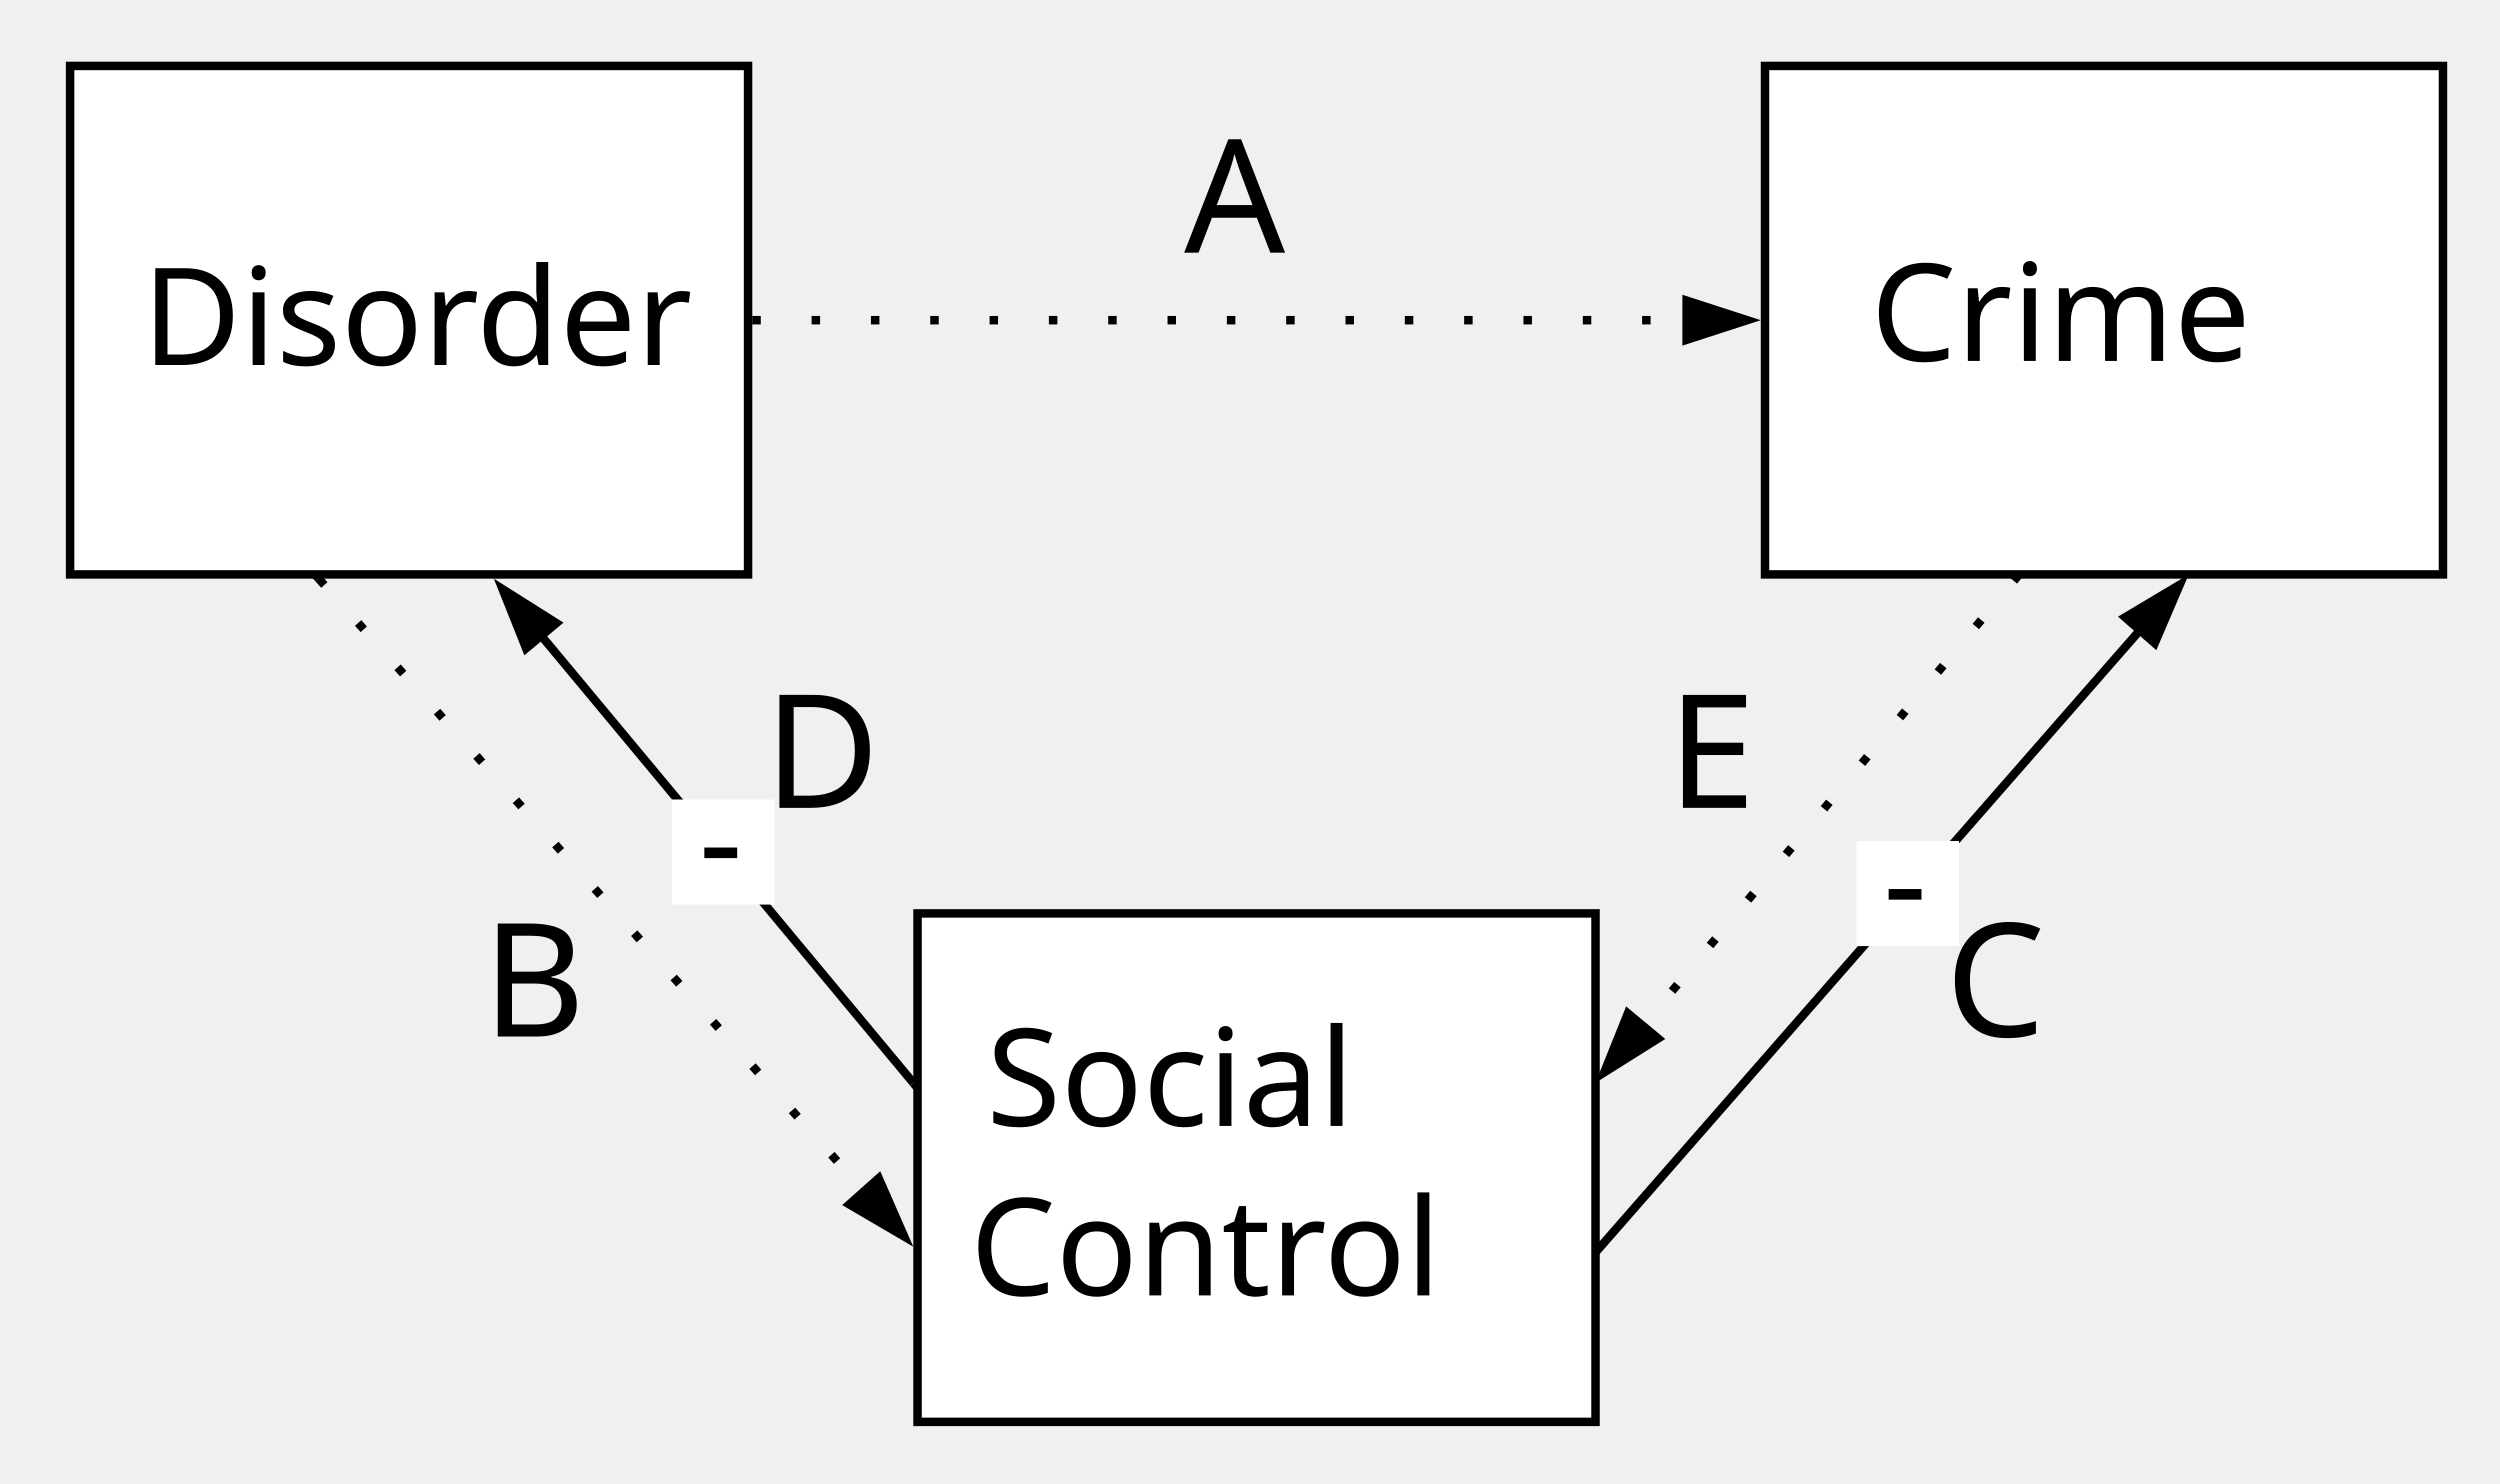
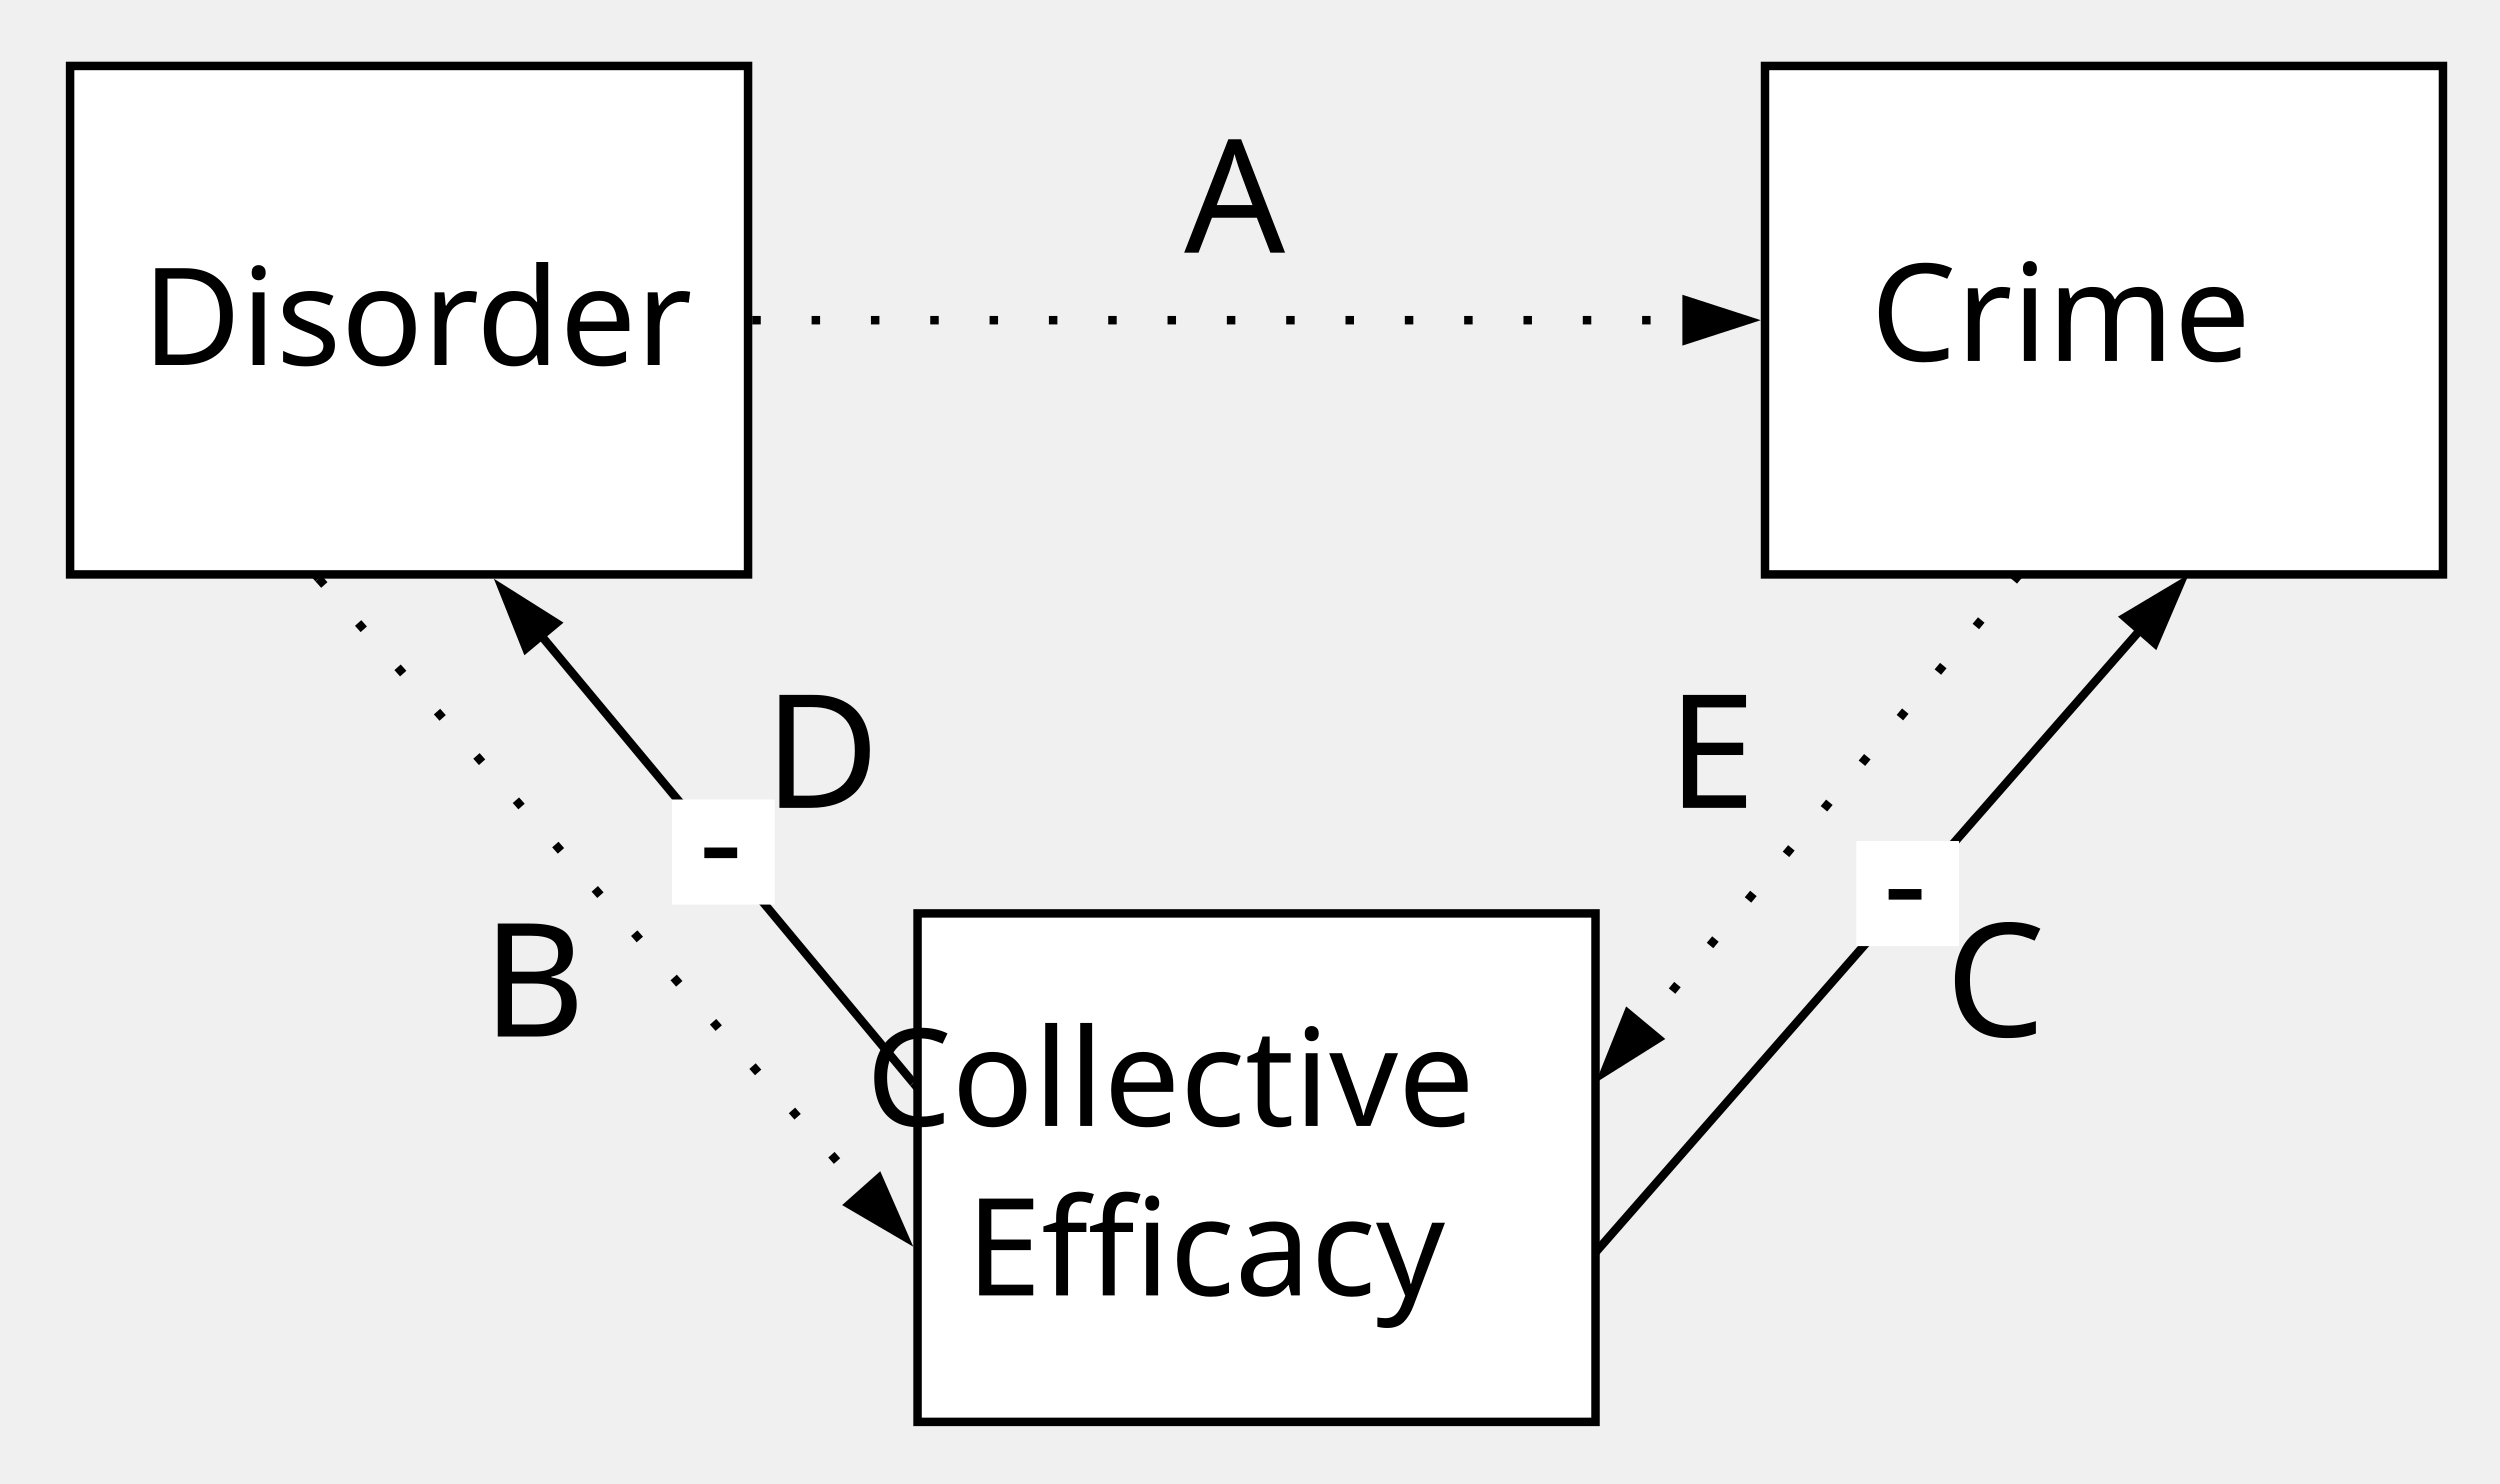
<svg xmlns="http://www.w3.org/2000/svg" width="590" height="350" version="1.1" id="svg5560">
  <defs id="defs5564" />
  <path style="fill:#ffffff;stroke:#000000;stroke-width:2" d="M 16.541,15.564 H 176.541 V 135.564 H 16.541 Z" id="path230" />
  <path style="fill:#ffffff;stroke:#000000;stroke-width:2" d="m 416.541,15.564 h 160 V 135.564 h -160 z" id="path234" />
  <path style="fill:#ffffff;stroke:#000000;stroke-width:2" d="m 216.541,215.564 h 160 v 120 h -160 z" id="path244" />
  <path style="fill:none;stroke:#000000;stroke-width:2;stroke-miterlimit:4;stroke-dasharray:2,12;stroke-dashoffset:0" d="m 177.541,75.564 h 219.76" id="path250" />
  <path d="m 177.541,76.564 h -1 v -2 h 1 z m 234.76,-1 -14.26,4.64 v -9.28 z" id="path252" />
  <path d="m 415.541,75.564 -18.5,6 v -12 z m -16.5,3.26 10.03,-3.26 -10.03,-3.26 z" id="path254" />
  <path style="fill:none;stroke:#000000;stroke-width:2" d="m 376.541,295.564 128,-146.28" id="path256" />
  <path style="stroke:#000000;stroke-width:2" d="m 514.411,138.004 -5.9,13.78 -6.98,-6.1 z" id="path258" />
  <path style="fill:none;stroke:#000000;stroke-width:2;stroke-miterlimit:4;stroke-dasharray:2,12;stroke-dashoffset:0" d="m 75.211,136.564 128.2,144.04" id="path260" />
  <path d="m 75.941,135.904 -1.48,1.32 -1.48,-1.66 h 2.68 z m 137.45,155.91 -12.95,-7.57 6.93,-6.17 z" id="path262" />
  <path d="m 215.541,294.234 -16.8,-9.83 9,-8 z m -13.4,-10.16 9.1,5.33 -4.24,-9.66 z" id="path264" />
  <path style="fill:none;stroke:#000000;stroke-width:2" d="m 215.541,255.564 -87.34,-104.98" id="path266" />
  <path d="m 216.541,255.204 v 3.13 l -1.77,-2.13 1.54,-1.28 z m -85.24,-108.14 -7.13,5.92 -5.56,-13.93 z" id="path268" />
  <path d="m 132.991,146.944 -9.24,7.7 -7.21,-18.08 z m -8.4,4.4 5,-4.18 -8.9,-5.62 z" id="path270" />
  <path style="fill:#ffffff;fill-opacity:0;stroke:#000000;stroke-width:2;stroke-opacity:0" d="m 176.541,15.564 h 240 v 60 h -240 z" id="path272" />
  <path style="fill:#ffffff;fill-opacity:0;stroke:#000000;stroke-width:2;stroke-opacity:0" d="m 456.541,205.564 h 40 v 60 h -40 z" id="path276" />
  <path style="fill:#ffffff;fill-opacity:0;stroke:#000000;stroke-width:2;stroke-opacity:0" d="m 156.541,145.564 h 40 v 60 h -40 z" id="path280" />
  <path style="fill:#ffffff;fill-opacity:0;stroke:#000000;stroke-width:2;stroke-opacity:0" d="m 96.541,205.564 h 40 v 60 H 96.541 Z" id="path284" />
  <path style="fill:none;stroke:#000000;stroke-width:2;stroke-miterlimit:4;stroke-dasharray:2,12;stroke-dashoffset:0" d="m 476.541,135.564 -88.33,106" id="path288" />
  <path style="stroke:#000000;stroke-width:2" d="m 378.611,253.064 5.57,-13.9 7.13,5.92 z" id="path290" />
  <path style="fill:#ffffff;fill-opacity:0;stroke:#000000;stroke-width:2;stroke-opacity:0" d="m 376.541,145.564 h 40 v 60 h -40 z" id="path292" />
  <text xml:space="preserve" style="font-style:normal;font-variant:normal;font-weight:normal;font-stretch:normal;font-size:32px;line-height:1.25;font-family:Quattrocento;-inkscape-font-specification:'Quattrocento, Normal';font-variant-ligatures:normal;font-variant-caps:normal;font-variant-numeric:normal;font-feature-settings:normal;text-align:start;letter-spacing:0px;word-spacing:0px;writing-mode:lr-tb;text-anchor:start;fill:#000000;fill-opacity:1;stroke:none" x="33.541" y="86.144" id="text4126">
    <tspan id="tspan4124" x="33.541" y="86.144">Disorder</tspan>
  </text>
  <text xml:space="preserve" style="font-style:normal;font-variant:normal;font-weight:normal;font-stretch:normal;font-size:32px;line-height:1.25;font-family:Quattrocento;-inkscape-font-specification:'Quattrocento, Normal';font-variant-ligatures:normal;font-variant-caps:normal;font-variant-numeric:normal;font-feature-settings:normal;text-align:start;letter-spacing:0px;word-spacing:0px;writing-mode:lr-tb;text-anchor:start;fill:#000000;fill-opacity:1;stroke:none" x="296.979" y="265.721" id="text4126-2-1">
-     <tspan x="296.979" y="265.721" id="tspan4150-1" style="font-style:normal;font-variant:normal;font-weight:normal;font-stretch:normal;font-size:32px;font-family:Quattrocento;-inkscape-font-specification:'Quattrocento, Normal';font-variant-ligatures:normal;font-variant-caps:normal;font-variant-numeric:normal;font-feature-settings:normal;text-align:center;writing-mode:lr-tb;text-anchor:middle">Social</tspan>
-     <tspan x="296.979" y="305.721" style="font-style:normal;font-variant:normal;font-weight:normal;font-stretch:normal;font-size:32px;font-family:Quattrocento;-inkscape-font-specification:'Quattrocento, Normal';font-variant-ligatures:normal;font-variant-caps:normal;font-variant-numeric:normal;font-feature-settings:normal;text-align:center;writing-mode:lr-tb;text-anchor:middle" id="tspan4175">Control</tspan>
+     <tspan x="296.979" y="265.721" style="font-style:normal;font-variant:normal;font-weight:normal;font-stretch:normal;font-size:32px;font-family:Quattrocento;-inkscape-font-specification:'Quattrocento, Normal';font-variant-ligatures:normal;font-variant-caps:normal;font-variant-numeric:normal;font-feature-settings:normal;text-align:center;writing-mode:lr-tb;text-anchor:middle" id="tspan4175">Collective</tspan>
+     <tspan x="296.979" y="305.721" style="font-style:normal;font-variant:normal;font-weight:normal;font-stretch:normal;font-size:32px;font-family:Quattrocento;-inkscape-font-specification:'Quattrocento, Normal';font-variant-ligatures:normal;font-variant-caps:normal;font-variant-numeric:normal;font-feature-settings:normal;text-align:center;writing-mode:lr-tb;text-anchor:middle" id="tspan2689">Efficacy</tspan>
  </text>
  <text xml:space="preserve" style="font-style:normal;font-weight:normal;font-size:40px;line-height:1.25;font-family:sans-serif;letter-spacing:0px;word-spacing:0px;fill:#000000;fill-opacity:1;stroke:none" x="279.465" y="59.628" id="text4179">
    <tspan id="tspan4177" x="279.465" y="59.628" style="font-style:normal;font-variant:normal;font-weight:normal;font-stretch:normal;font-size:37.333px;font-family:Quattrocento;-inkscape-font-specification:'Quattrocento, Normal';font-variant-ligatures:normal;font-variant-caps:normal;font-variant-numeric:normal;font-feature-settings:normal;text-align:start;writing-mode:lr-tb;text-anchor:start">A</tspan>
  </text>
  <text xml:space="preserve" style="font-style:normal;font-weight:normal;font-size:40px;line-height:1.25;font-family:sans-serif;letter-spacing:0px;word-spacing:0px;fill:#000000;fill-opacity:1;stroke:none" x="113.847" y="244.615" id="text4179-1">
    <tspan id="tspan4177-1" x="113.847" y="244.615" style="font-style:normal;font-variant:normal;font-weight:normal;font-stretch:normal;font-size:37.333px;font-family:Quattrocento;-inkscape-font-specification:'Quattrocento, Normal';font-variant-ligatures:normal;font-variant-caps:normal;font-variant-numeric:normal;font-feature-settings:normal;text-align:start;writing-mode:lr-tb;text-anchor:start">B</tspan>
  </text>
  <text xml:space="preserve" style="font-style:normal;font-weight:normal;font-size:40px;line-height:1.25;font-family:sans-serif;letter-spacing:0px;word-spacing:0px;fill:#000000;fill-opacity:1;stroke:none" x="180.315" y="190.651" id="text4179-5">
    <tspan id="tspan4177-4" x="180.315" y="190.651" style="font-style:normal;font-variant:normal;font-weight:normal;font-stretch:normal;font-size:37.333px;font-family:Quattrocento;-inkscape-font-specification:'Quattrocento, Normal';font-variant-ligatures:normal;font-variant-caps:normal;font-variant-numeric:normal;font-feature-settings:normal;text-align:start;writing-mode:lr-tb;text-anchor:start">D</tspan>
  </text>
  <text xml:space="preserve" style="font-style:normal;font-weight:normal;font-size:40px;line-height:1.25;font-family:sans-serif;letter-spacing:0px;word-spacing:0px;fill:#000000;fill-opacity:1;stroke:none" x="393.552" y="190.651" id="text4179-2">
    <tspan id="tspan4177-3" x="393.552" y="190.651" style="font-style:normal;font-variant:normal;font-weight:normal;font-stretch:normal;font-size:37.333px;font-family:Quattrocento;-inkscape-font-specification:'Quattrocento, Normal';font-variant-ligatures:normal;font-variant-caps:normal;font-variant-numeric:normal;font-feature-settings:normal;text-align:start;writing-mode:lr-tb;text-anchor:start">E</tspan>
  </text>
  <text xml:space="preserve" style="font-style:normal;font-weight:normal;font-size:40px;line-height:1.25;font-family:sans-serif;letter-spacing:0px;word-spacing:0px;fill:#000000;fill-opacity:1;stroke:none" x="459.077" y="244.615" id="text4179-4">
    <tspan id="tspan4177-5" x="459.077" y="244.615" style="font-style:normal;font-variant:normal;font-weight:normal;font-stretch:normal;font-size:37.333px;font-family:Quattrocento;-inkscape-font-specification:'Quattrocento, Normal';font-variant-ligatures:normal;font-variant-caps:normal;font-variant-numeric:normal;font-feature-settings:normal;text-align:start;writing-mode:lr-tb;text-anchor:start">C</tspan>
  </text>
  <g id="g5079" transform="translate(97.44252,225.1838)" />
  <g id="g5079-5" transform="translate(118.9907,242.8951)">
    <rect style="fill:#ffffff;fill-opacity:1;stroke:none;stroke-width:0;stroke-miterlimit:4;stroke-dasharray:none;stroke-opacity:1" y="-44.415" x="319.099" height="24.796" width="24.249" id="rect4249-6-7" />
    <text id="text4229-8-1" y="-23.252" x="325.45" style="font-style:normal;font-weight:normal;font-size:40px;line-height:1.25;font-family:sans-serif;letter-spacing:0px;word-spacing:0px;fill:#000000;fill-opacity:1;stroke:none" xml:space="preserve">
      <tspan style="font-style:normal;font-variant:normal;font-weight:normal;font-stretch:normal;font-size:32px;font-family:sans-serif;-inkscape-font-specification:'sans-serif, Normal';font-variant-ligatures:normal;font-variant-caps:normal;font-variant-numeric:normal;font-feature-settings:normal;text-align:start;writing-mode:lr-tb;text-anchor:start" y="-23.252" x="325.45" id="tspan4227-0-8">-</tspan>
    </text>
  </g>
  <g id="g5079-7" transform="translate(-160.5076,233.0972)">
    <rect style="fill:#ffffff;fill-opacity:1;stroke:none;stroke-width:0;stroke-miterlimit:4;stroke-dasharray:none;stroke-opacity:1" y="-44.415" x="319.099" height="24.796" width="24.249" id="rect4249-6-76" />
    <text id="text4229-8-16" y="-23.252" x="325.45" style="font-style:normal;font-weight:normal;font-size:40px;line-height:1.25;font-family:sans-serif;letter-spacing:0px;word-spacing:0px;fill:#000000;fill-opacity:1;stroke:none" xml:space="preserve">
      <tspan style="font-style:normal;font-variant:normal;font-weight:normal;font-stretch:normal;font-size:32px;font-family:sans-serif;-inkscape-font-specification:'sans-serif, Normal';font-variant-ligatures:normal;font-variant-caps:normal;font-variant-numeric:normal;font-feature-settings:normal;text-align:start;writing-mode:lr-tb;text-anchor:start" y="-23.252" x="325.45" id="tspan4227-0-1">-</tspan>
    </text>
  </g>
  <text xml:space="preserve" style="font-style:normal;font-variant:normal;font-weight:normal;font-stretch:normal;font-size:32px;line-height:1.25;font-family:Quattrocento;-inkscape-font-specification:'Quattrocento, Normal';font-variant-ligatures:normal;font-variant-caps:normal;font-variant-numeric:normal;font-feature-settings:normal;text-align:start;letter-spacing:0px;word-spacing:0px;writing-mode:lr-tb;text-anchor:start;fill:#000000;fill-opacity:1;stroke:none" x="498.783" y="85.184" id="text4126-2">
    <tspan x="498.783" y="85.184" id="tspan4150" style="font-style:normal;font-variant:normal;font-weight:normal;font-stretch:normal;font-size:32px;font-family:Quattrocento;-inkscape-font-specification:'Quattrocento, Normal';font-variant-ligatures:normal;font-variant-caps:normal;font-variant-numeric:normal;font-feature-settings:normal;text-align:center;writing-mode:lr-tb;text-anchor:middle">Crime</tspan>
  </text>
</svg>
